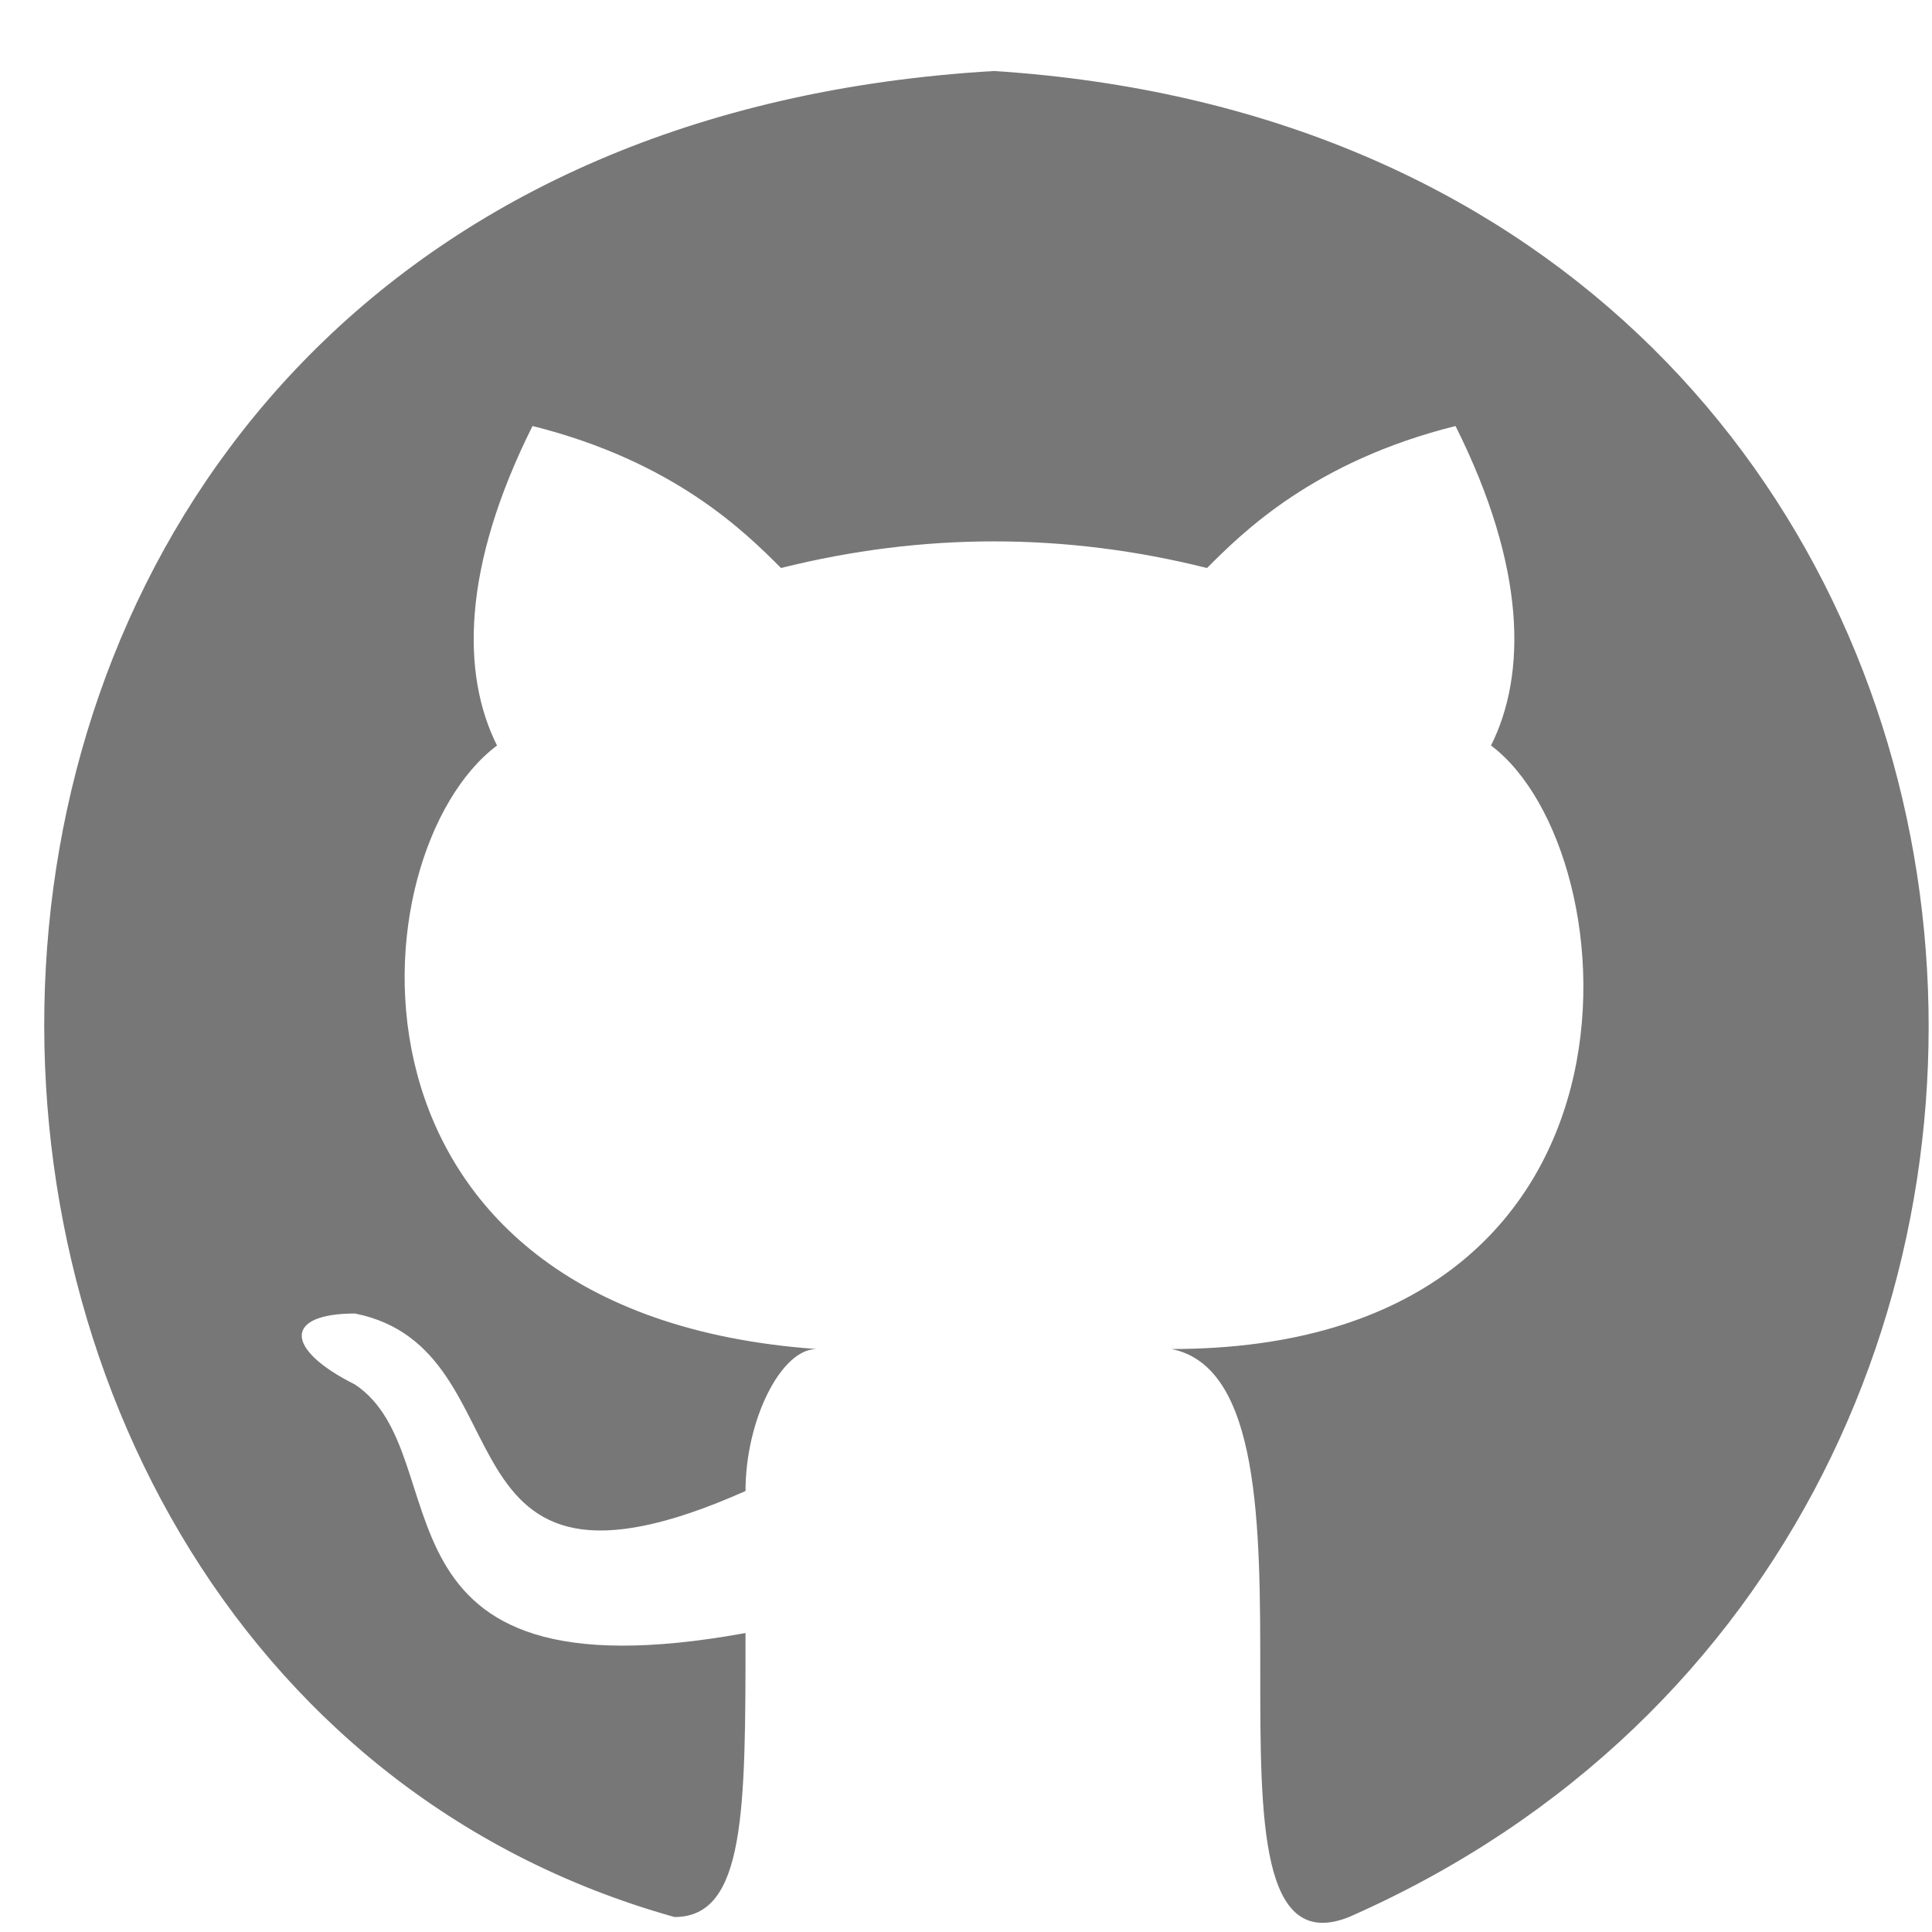
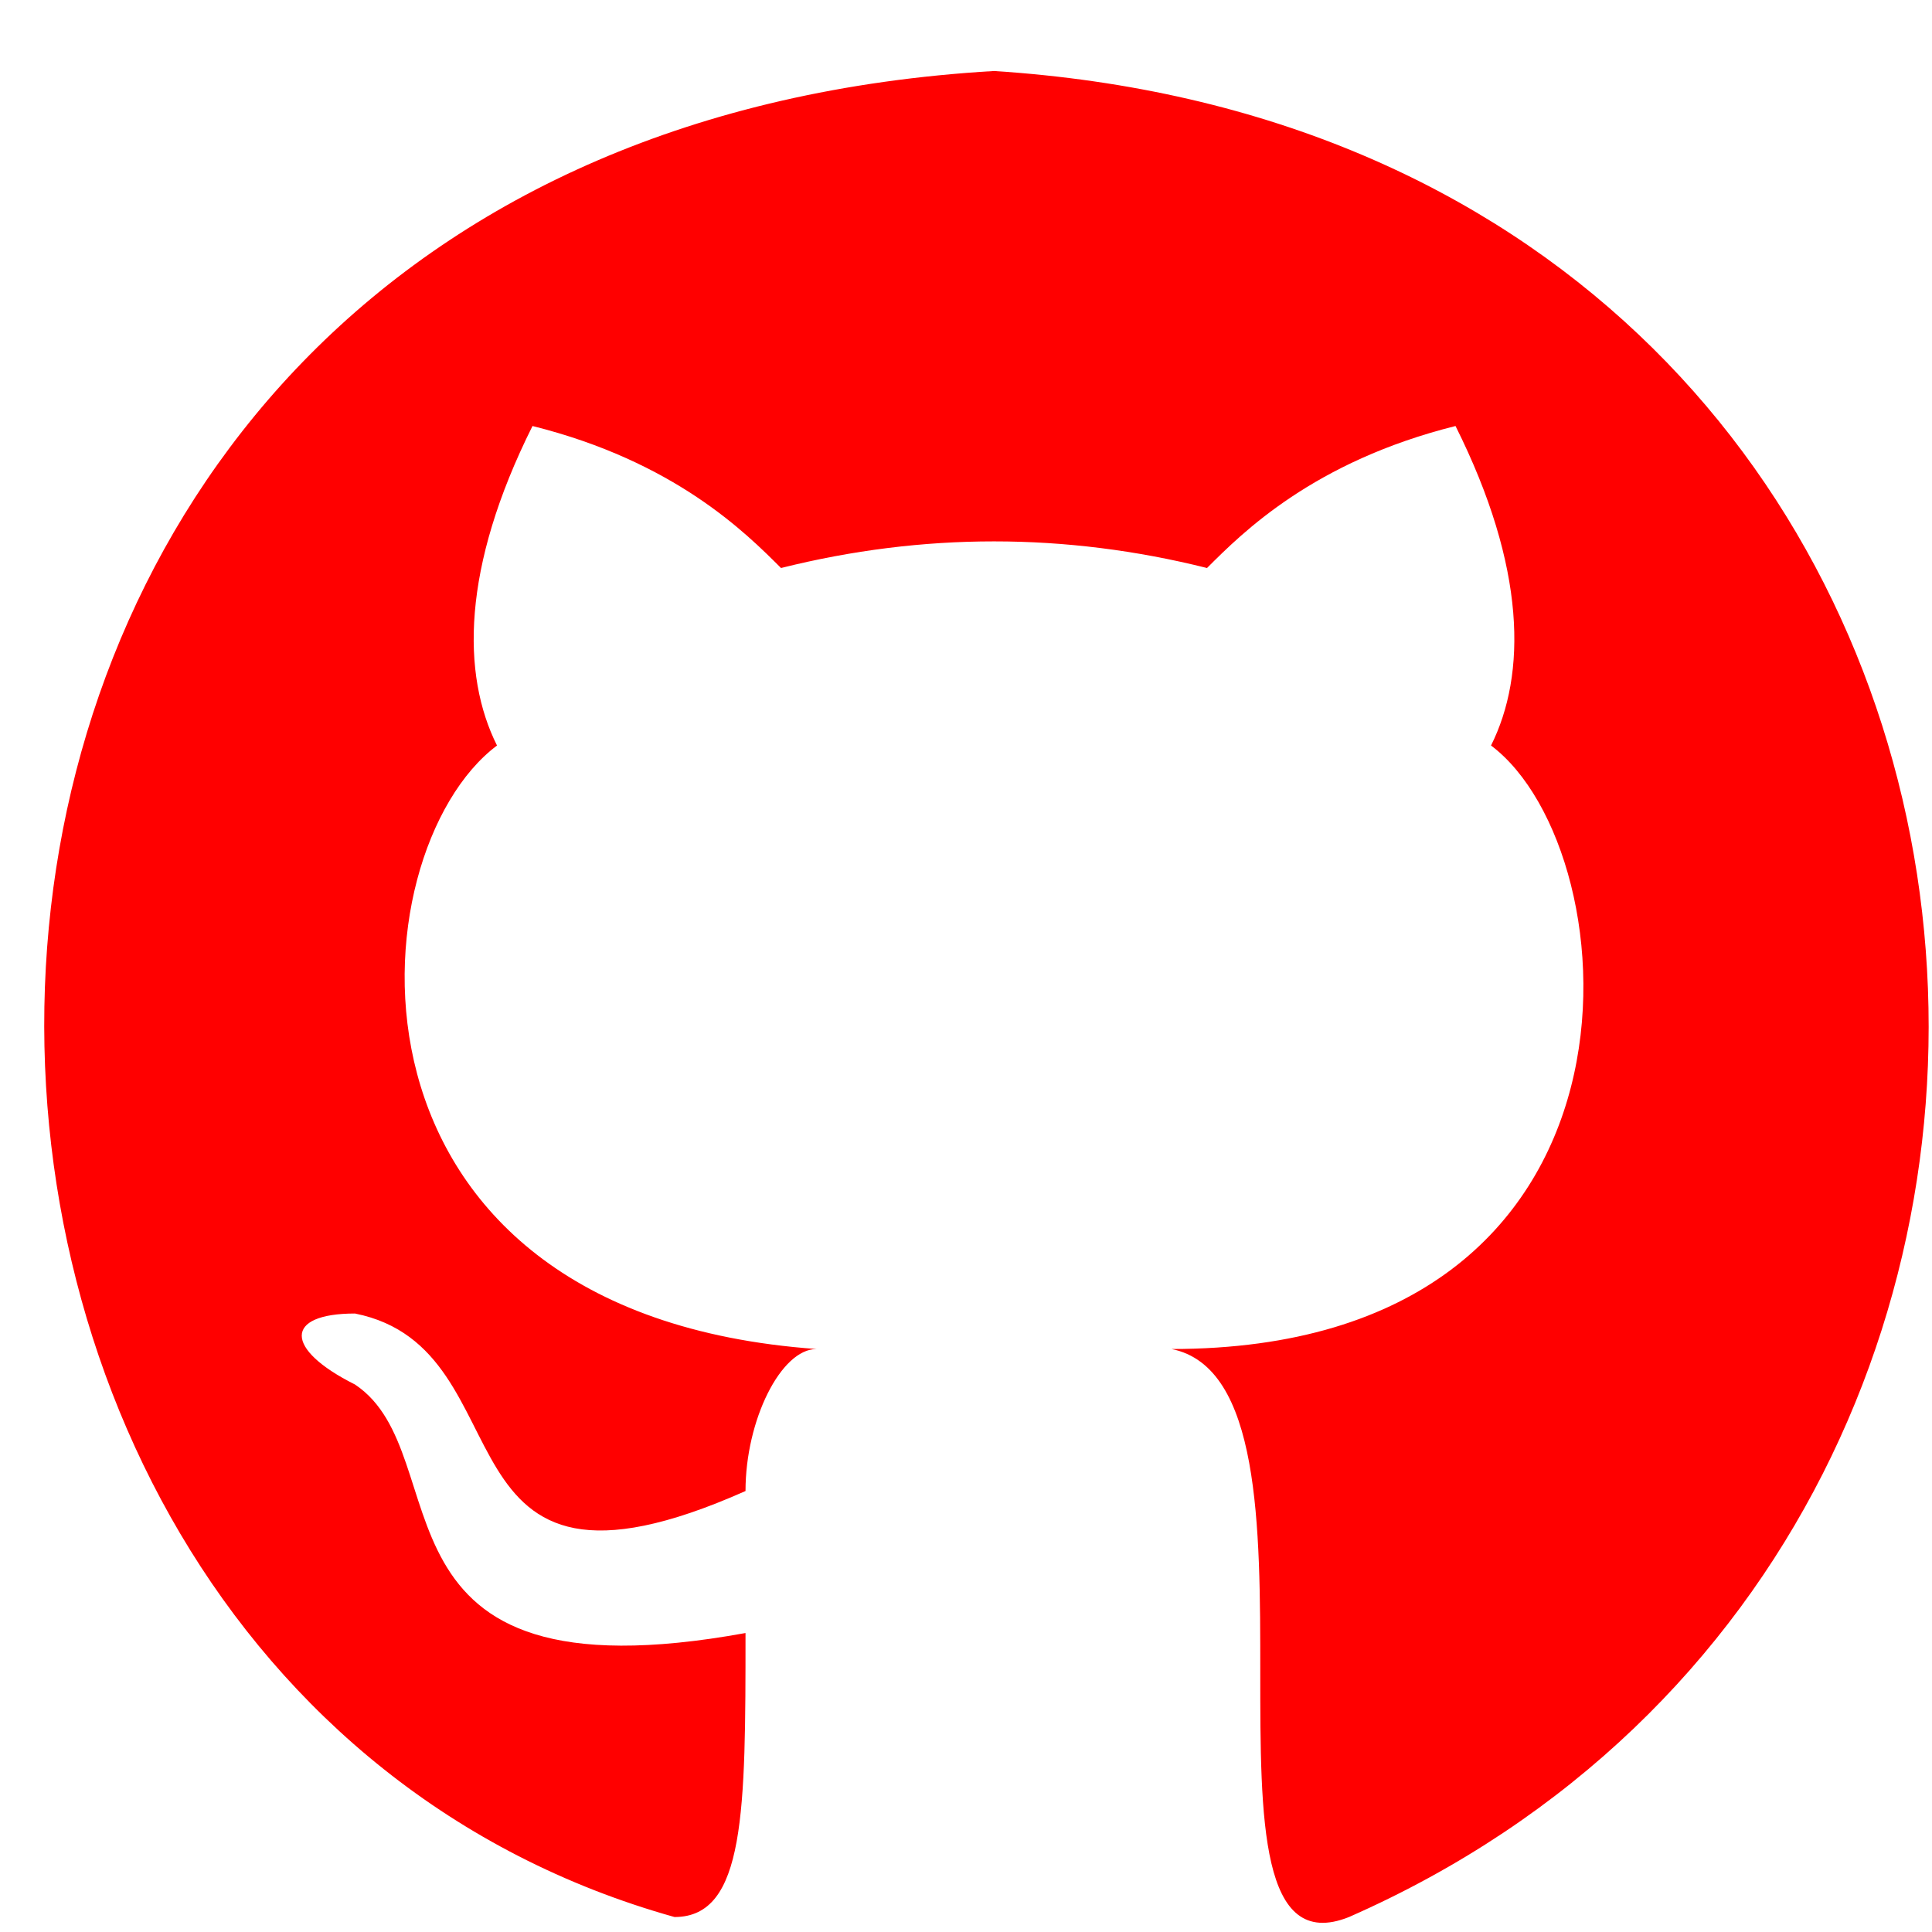
<svg xmlns="http://www.w3.org/2000/svg" version="1.1" id="github" x="0px" y="0px" width="32px" height="32px" xml:space="preserve">
-   <path d="M 16.464 0 M 16.464 1.176 C -3.528 2.352 -3.528 27.636     11.172 31.752 C 12.348 31.752 12.348 29.988 12.348 27.048     C 5.88 28.224 7.644 24.108 5.88 22.932 C 4.704 22.344 4.704     21.756 5.88 21.756 C 8.82 22.344 7.056 27.048 12.348 24.696     C 12.348 23.52 12.936 22.344 13.524 22.344 C 5.292 21.756      5.88 14.112 8.232 12.348 C 7.644 11.172 7.644 9.408 8.82      7.056 C 11.172 7.644 12.348 8.82 12.936 9.408 C 15.288 8.82      17.64 8.82 19.992 9.408 C 20.58 8.82 21.756 7.644 24.108      7.056 C 25.284 9.408 25.284 11.172 24.696 12.348 C 27.048      14.112 27.636 22.344 19.404 22.344 C 22.344 22.932 19.404      32.928 22.344 31.752 C 37.044 25.284 34.692 2.352 16.464      1.176" style="fill: #777777;" />
+   <path d="M 16.464 0 M 16.464 1.176 C -3.528 2.352 -3.528 27.636     11.172 31.752 C 12.348 31.752 12.348 29.988 12.348 27.048     C 5.88 28.224 7.644 24.108 5.88 22.932 C 4.704 22.344 4.704     21.756 5.88 21.756 C 8.82 22.344 7.056 27.048 12.348 24.696     C 12.348 23.52 12.936 22.344 13.524 22.344 C 5.292 21.756      5.88 14.112 8.232 12.348 C 7.644 11.172 7.644 9.408 8.82      7.056 C 11.172 7.644 12.348 8.82 12.936 9.408 C 15.288 8.82      17.64 8.82 19.992 9.408 C 20.58 8.82 21.756 7.644 24.108      7.056 C 25.284 9.408 25.284 11.172 24.696 12.348 C 27.048      14.112 27.636 22.344 19.404 22.344 C 22.344 22.932 19.404      32.928 22.344 31.752 C 37.044 25.284 34.692 2.352 16.464      1.176" style="fill: red;" />
</svg>
